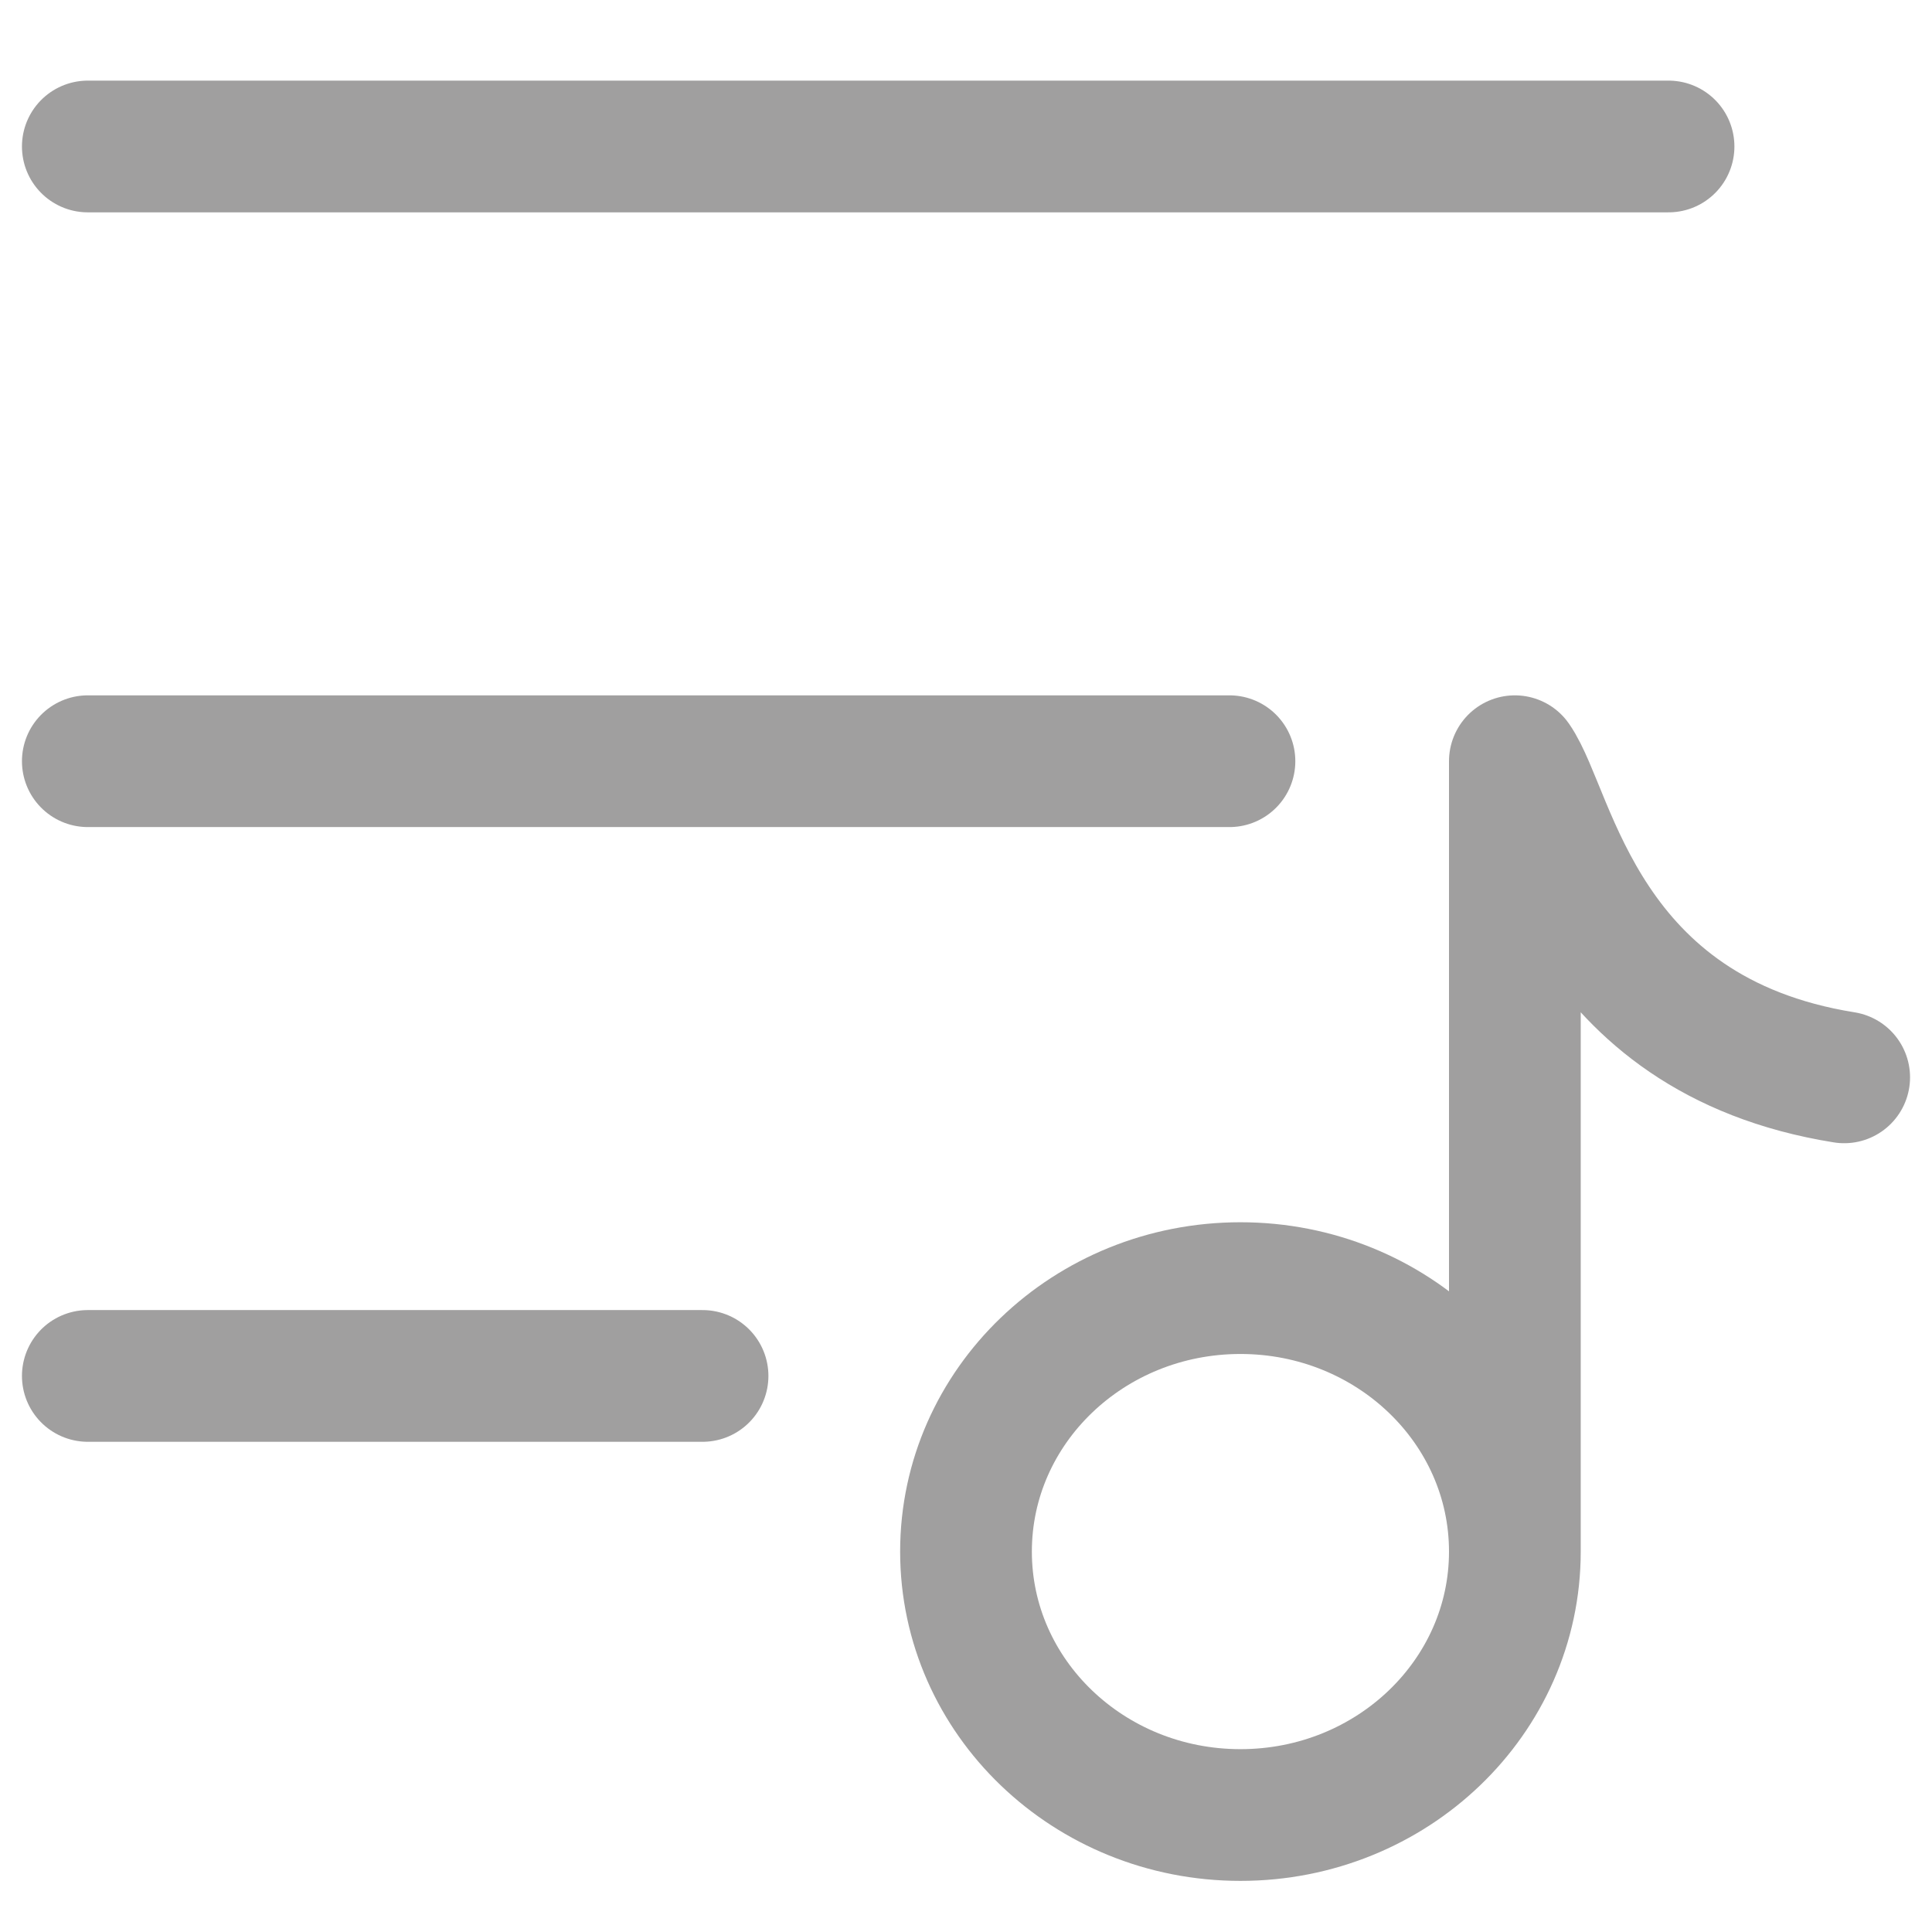
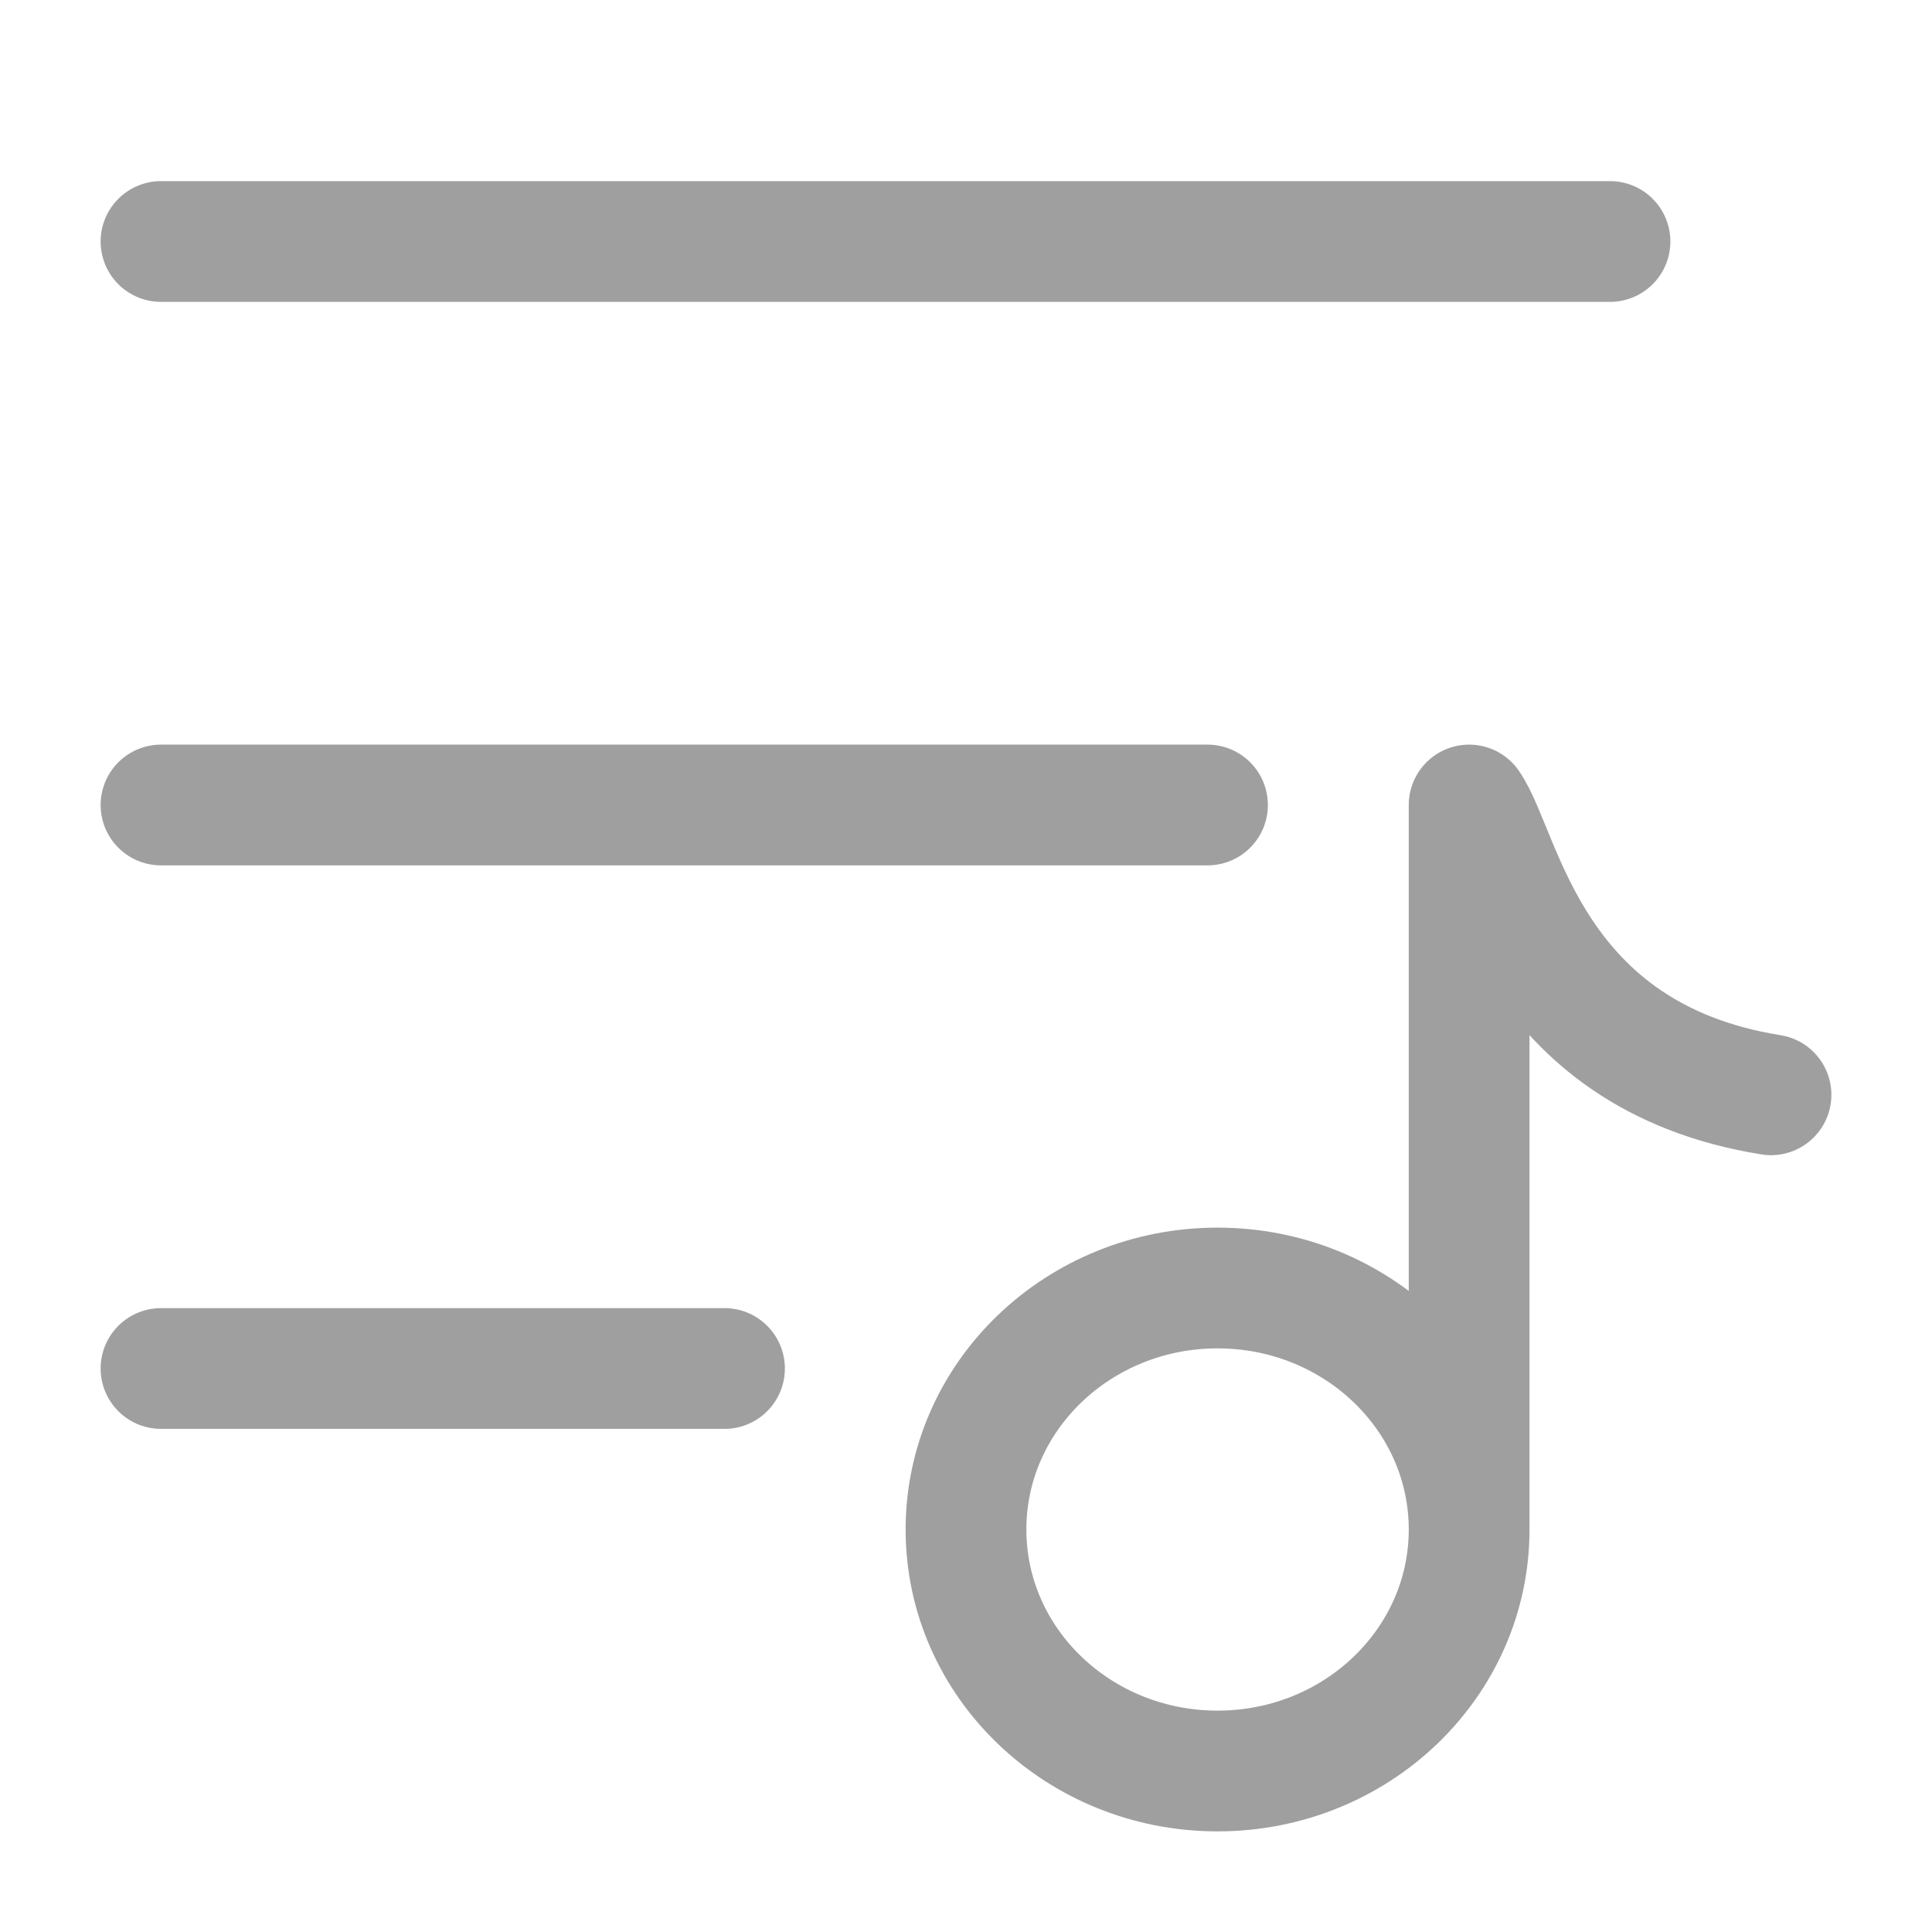
- <svg xmlns="http://www.w3.org/2000/svg" width="22" height="22" viewBox="0 0 22 22" fill="none">
-   <path d="M1 1.668L19 1.668" stroke="#A09F9F" stroke-width="1.5" stroke-linecap="round" stroke-linejoin="round" />
-   <path d="M1 8.668L14 8.668" stroke="#A09F9F" stroke-width="1.5" stroke-linecap="round" stroke-linejoin="round" />
-   <path d="M1 15.668L8 15.668" stroke="#A09F9F" stroke-width="1.5" stroke-linecap="round" stroke-linejoin="round" />
-   <path d="M17.25 17.668C17.25 19.325 15.851 20.668 14.125 20.668C12.399 20.668 11 19.325 11 17.668C11 16.011 12.399 14.668 14.125 14.668C15.851 14.668 17.25 16.011 17.25 17.668ZM17.25 17.668V8.668C17.667 9.268 18 11.788 21 12.268" stroke="#A09F9F" stroke-width="1.5" stroke-linecap="round" stroke-linejoin="round" />
+ <svg xmlns="http://www.w3.org/2000/svg" width="24" height="24" viewBox="0 0 24 24" fill="none">
+   <path d="M2 3L20 3" stroke="#A09F9F" stroke-width="1.5" stroke-linecap="round" stroke-linejoin="round" />
+   <path d="M2 10L15 10" stroke="#A09F9F" stroke-width="1.5" stroke-linecap="round" stroke-linejoin="round" />
+   <path d="M2 17L9 17" stroke="#A09F9F" stroke-width="1.5" stroke-linecap="round" stroke-linejoin="round" />
+   <path d="M18.25 19C18.25 20.657 16.851 22 15.125 22C13.399 22 12 20.657 12 19C12 17.343 13.399 16 15.125 16C16.851 16 18.25 17.343 18.25 19ZM18.25 19V10C18.667 10.6 19 13.12 22 13.6" stroke="#A09F9F" stroke-width="1.5" stroke-linecap="round" stroke-linejoin="round" />
</svg>
